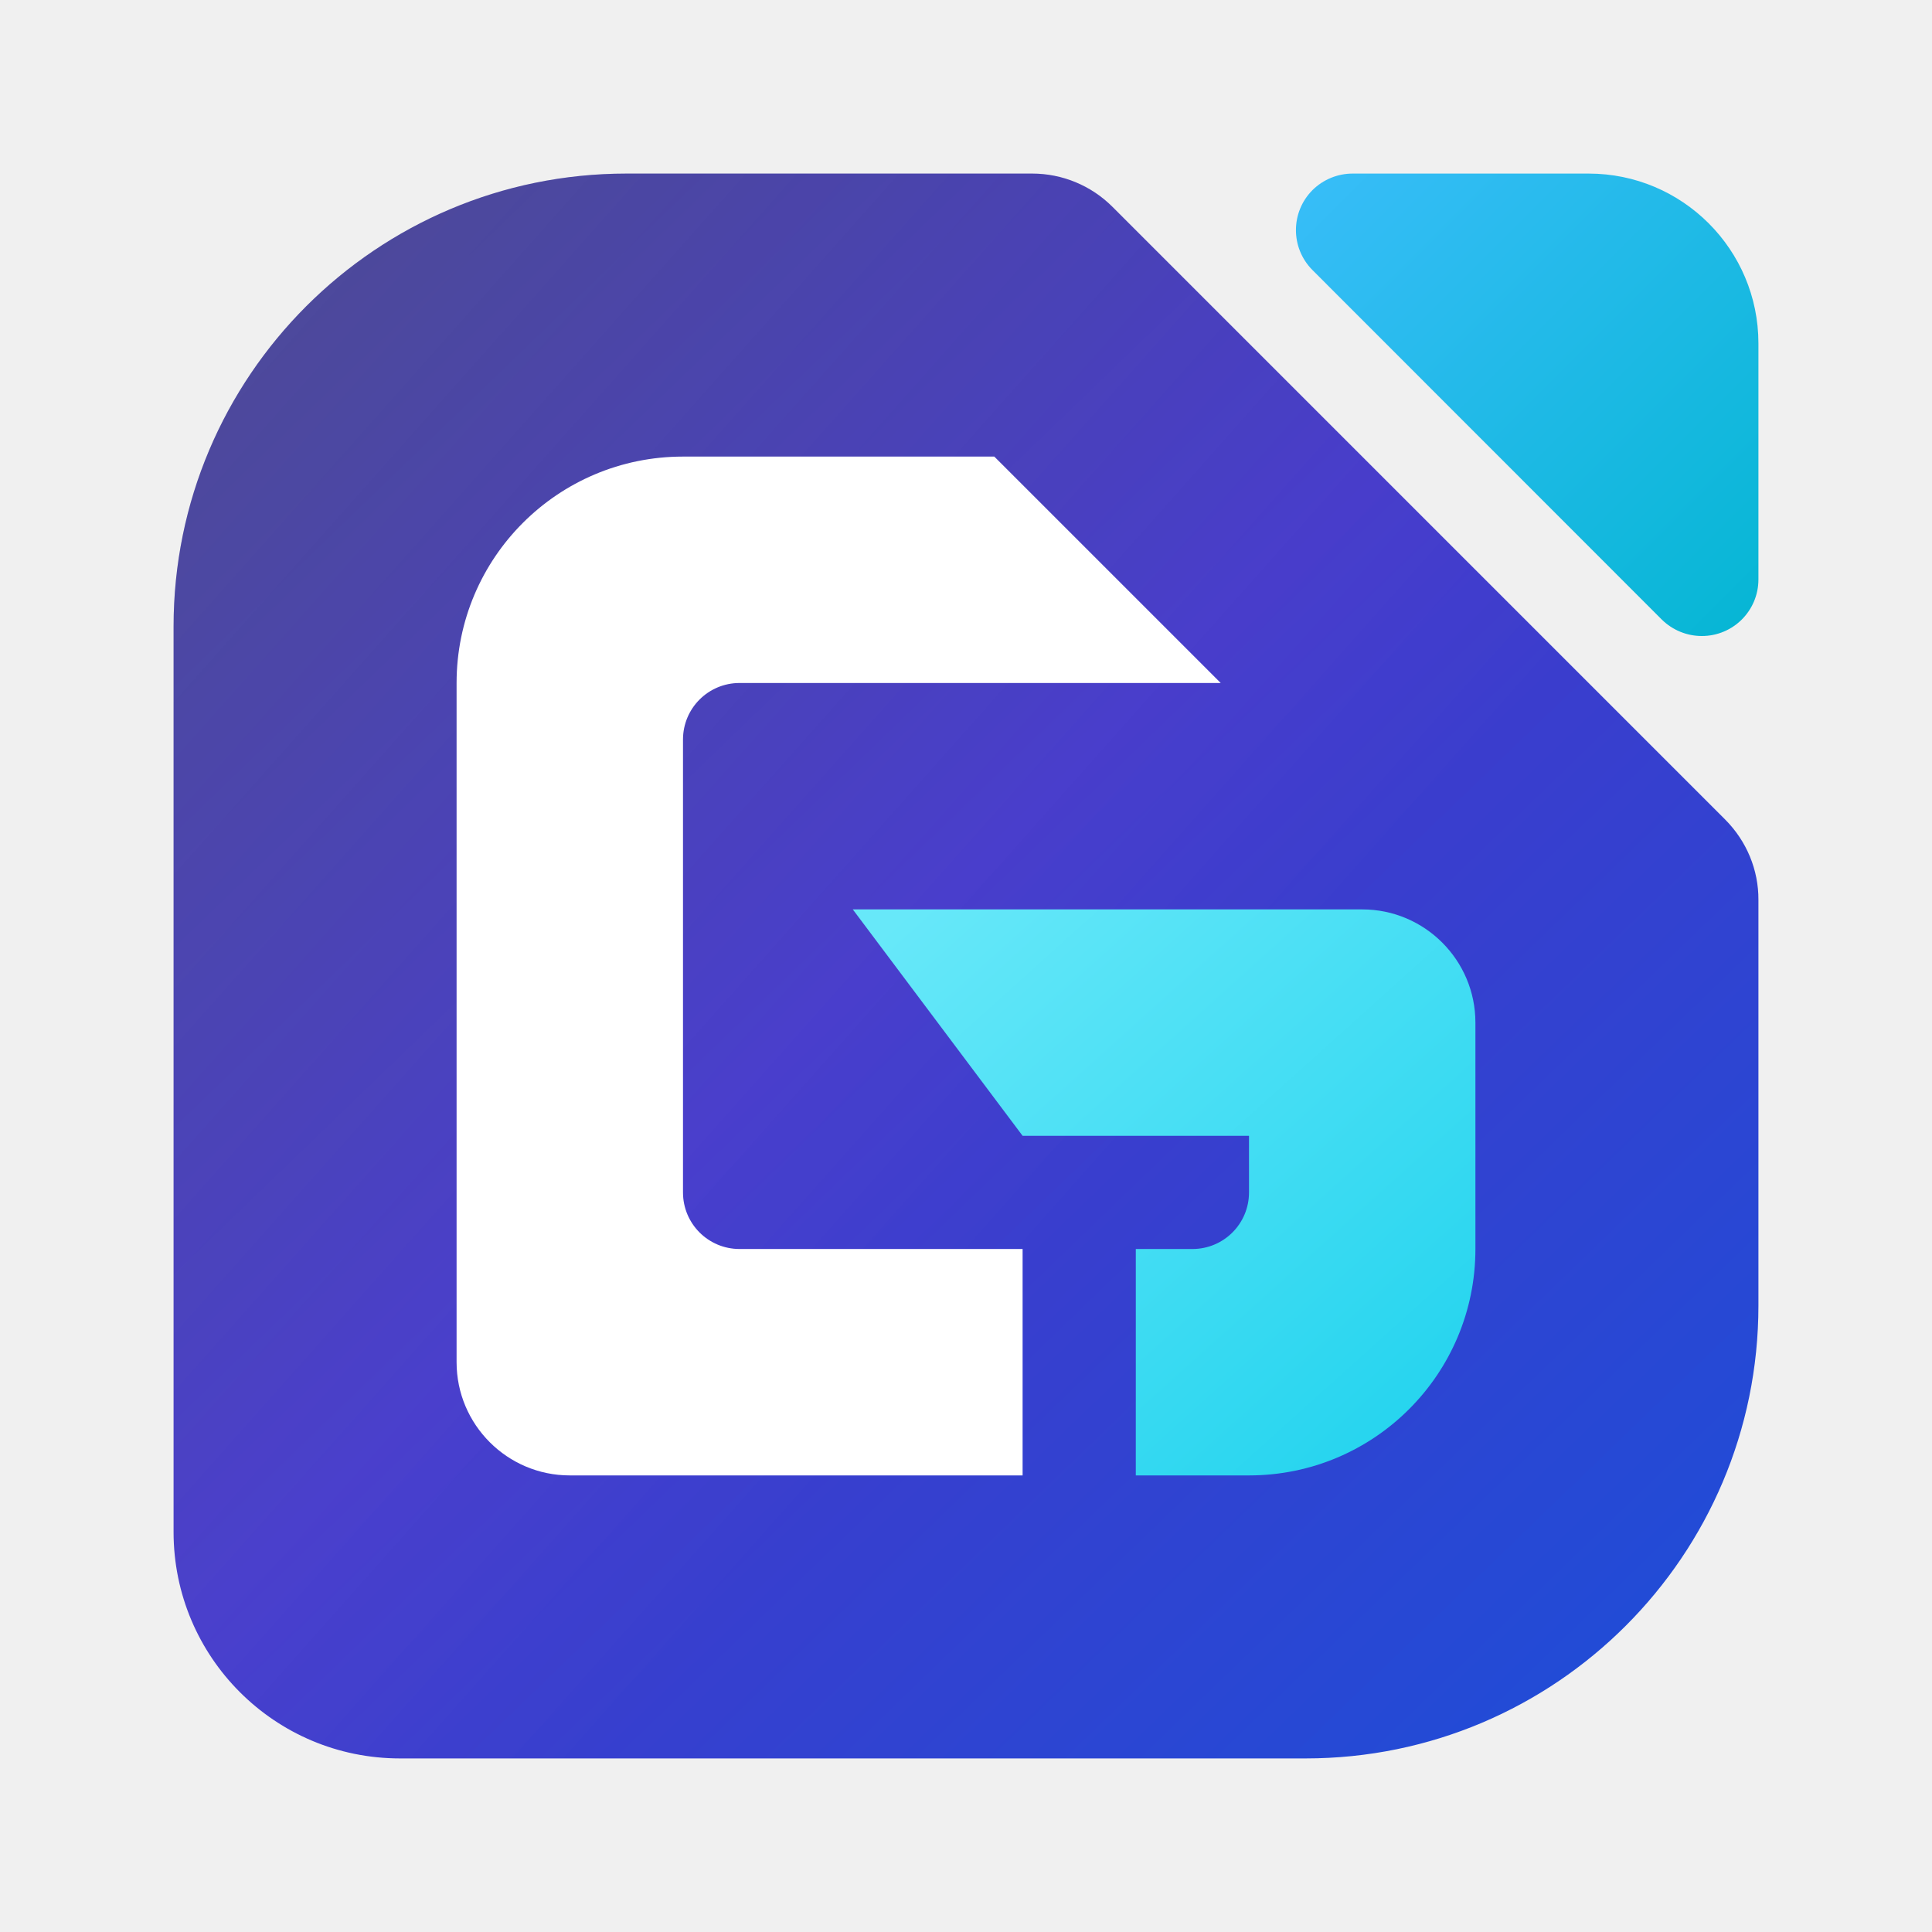
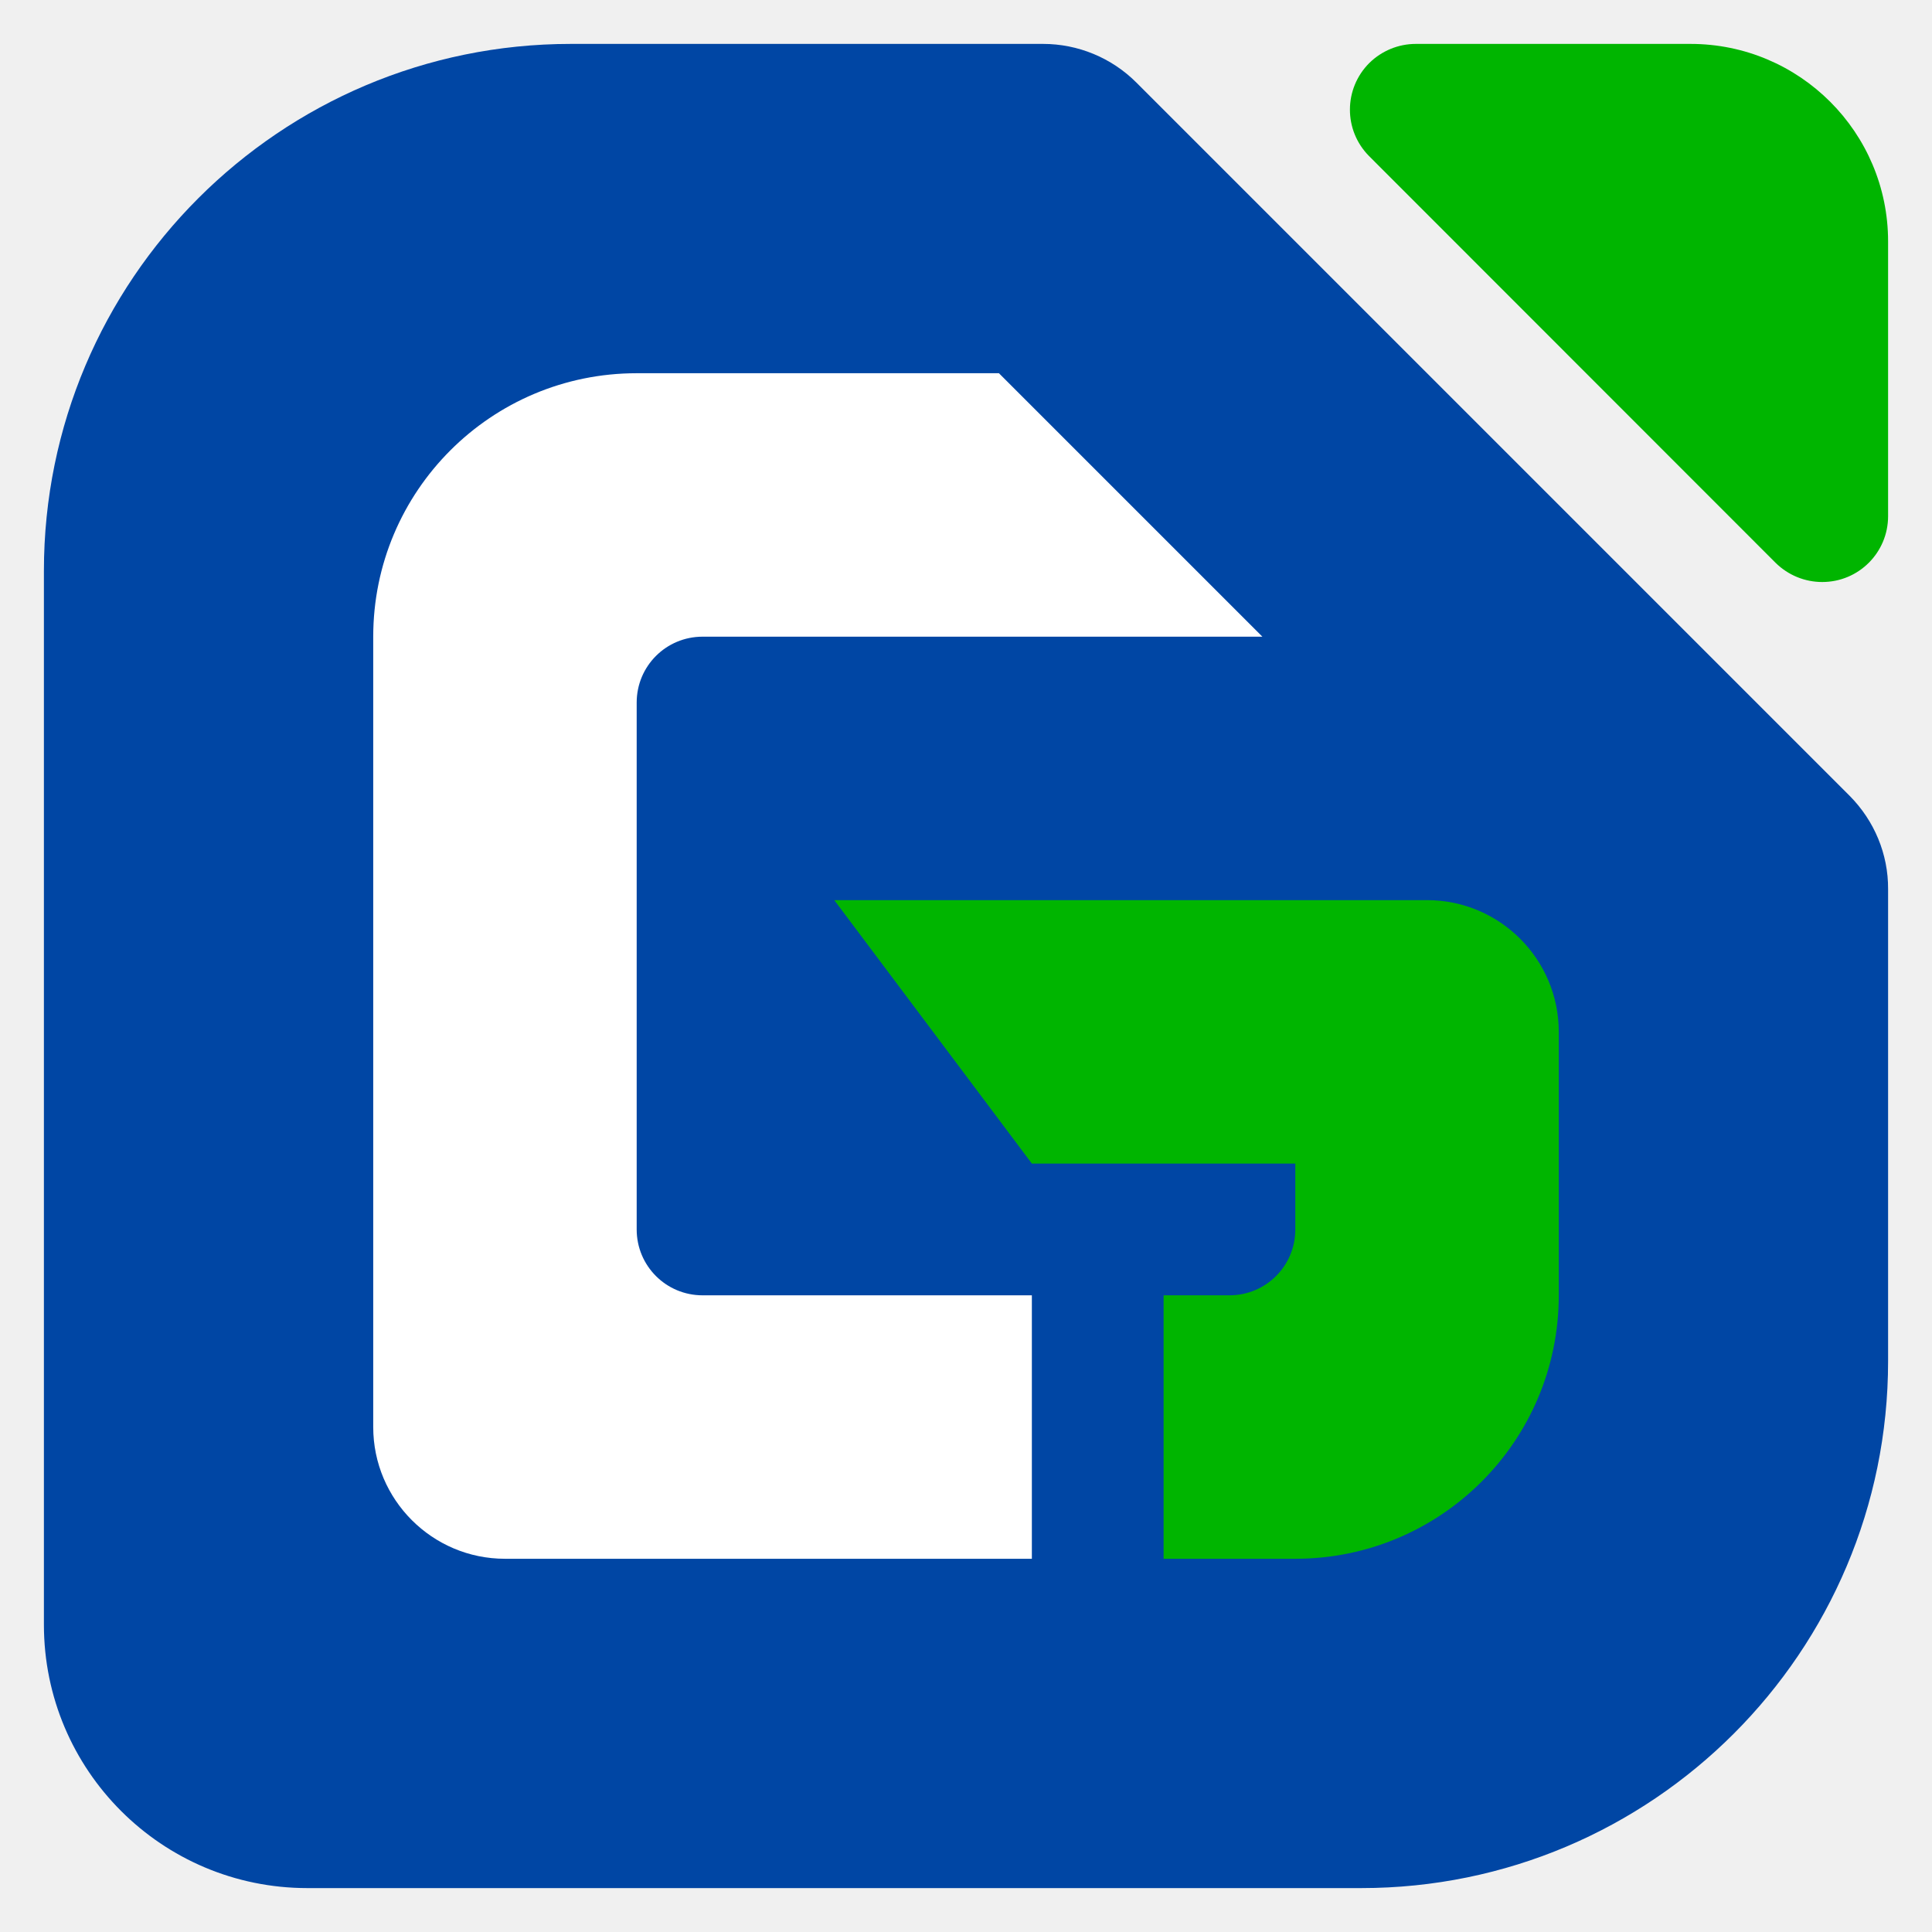
- <svg xmlns="http://www.w3.org/2000/svg" version="1.1" id="Layer_1" x="0px" y="0px" viewBox="0 0 1024 1024" style="enable-background:new 0 0 1024 1024;" xml:space="preserve">
+ <svg xmlns="http://www.w3.org/2000/svg" version="1.1" id="Layer_1" x="0px" y="0px" viewBox="72 72 880 880" style="enable-background:new 0 0 1024 1024;" xml:space="preserve">
  <style type="text/css">
- 	.st0{fill:url(#SVGID_1_);}
- 	.st1{fill:url(#SVGID_2_);}
- 	.st2{fill:url(#SVGID_3_);}
- 	.st3{fill:#FFFFFF;}
- 	.st4{fill:url(#SVGID_4_);}
+ 	.st0{fill:#0046A4;}
+ 	.st1{fill:#00B500;}
+ 	.st2{fill:#FFFFFF;}
</style>
-   <g>
-     <linearGradient id="SVGID_1_" gradientUnits="userSpaceOnUse" x1="19.553" y1="879.855" x2="829.553" y2="39.854" gradientTransform="matrix(1 0 0 -1 8 1034)">
-       <stop offset="0" style="stop-color:#312E81" />
-       <stop offset="0.48" style="stop-color:#4338CA" />
-       <stop offset="1" style="stop-color:#1D4ED8" />
-     </linearGradient>
-     <path class="st0" d="M332,92h215.1c15.9,0,31.2,6.3,42.5,17.6l324.9,324.9c11.2,11.3,17.6,26.5,17.5,42.5V692   c0,132.5-107.5,240-240,240H212c-66.3,0-120-53.7-120-120V332C92,199.5,199.5,92,332,92z" />
-     <linearGradient id="SVGID_2_" gradientUnits="userSpaceOnUse" x1="-2.658" y1="844.511" x2="537.342" y2="364.51" gradientTransform="matrix(1 0 0 -1 8 1034)">
-       <stop offset="0" style="stop-color:#FFFFFF;stop-opacity:0.14" />
-       <stop offset="1" style="stop-color:#FFFFFF;stop-opacity:0" />
-     </linearGradient>
-     <path class="st1" d="M332,92h215.1c15.9,0,31.2,6.3,42.5,17.6l324.9,324.9c11.2,11.3,17.6,26.5,17.5,42.5V692   c0,132.5-107.5,240-240,240H212c-66.3,0-120-53.7-120-120V332C92,199.5,199.5,92,332,92z" />
-     <linearGradient id="SVGID_3_" gradientUnits="userSpaceOnUse" x1="718.933" y1="976.933" x2="958.933" y2="736.933" gradientTransform="matrix(1 0 0 -1 8 1034)">
-       <stop offset="0" style="stop-color:#38BDF8" />
-       <stop offset="1" style="stop-color:#06B6D4" />
-     </linearGradient>
-     <path class="st2" d="M716.9,92H842c49.7,0,90,40.3,90,90v125.1c0,16.6-13.4,30-30,30c-7.9,0-15.5-3.1-21.2-8.7L695.6,143.1   c-11.7-11.8-11.6-30.7,0.1-42.4C701.4,95.1,709,92,716.9,92z" />
-     <path class="st3" d="M362,242h165l120,120H392c-16.6,0-30,13.4-30,30v240c0,16.6,13.4,30,30,30h150v120H302c-33.1,0-60-26.9-60-60   V362C242,295.7,295.7,242,362,242z" />
-     <linearGradient id="SVGID_4_" gradientUnits="userSpaceOnUse" x1="506.244" y1="581.019" x2="776.244" y2="281.019" gradientTransform="matrix(1 0 0 -1 8 1034)">
-       <stop offset="0" style="stop-color:#67E8F9" />
-       <stop offset="1" style="stop-color:#22D3EE" />
-     </linearGradient>
-     <path class="st4" d="M452,482h270c33.1,0,60,26.9,60,60v120c0,66.3-53.7,120-120,120h-60V662h30c16.6,0,30-13.4,30-30v-30H542   L452,482z" />
-   </g>
+   <path class="st0" d="M332,92h215.1c15.9,0,31.2,6.3,42.5,17.6l324.9,324.9c11.2,11.3,17.6,26.5,17.5,42.5V692  c0,132.5-107.5,240-240,240H212c-66.3,0-120-53.7-120-120V332C92,199.5,199.5,92,332,92z" />
+   <path class="st1" d="M716.9,92H842c49.7,0,90,40.3,90,90v125.1c0,16.6-13.4,30-30,30c-7.9,0-15.5-3.1-21.2-8.7L695.6,143.1  c-11.7-11.8-11.6-30.7,0.1-42.4C701.4,95.1,709,92,716.9,92z" />
+   <path class="st2" d="M362,242h165l120,120H392c-16.6,0-30,13.4-30,30v240c0,16.6,13.4,30,30,30h150v120H302c-33.1,0-60-26.9-60-60  V362C242,295.7,295.7,242,362,242z" />
+   <path class="st1" d="M452,482h270c33.1,0,60,26.9,60,60v120c0,66.3-53.7,120-120,120h-60V662h30c16.6,0,30-13.4,30-30v-30H542  L452,482z" />
</svg>
